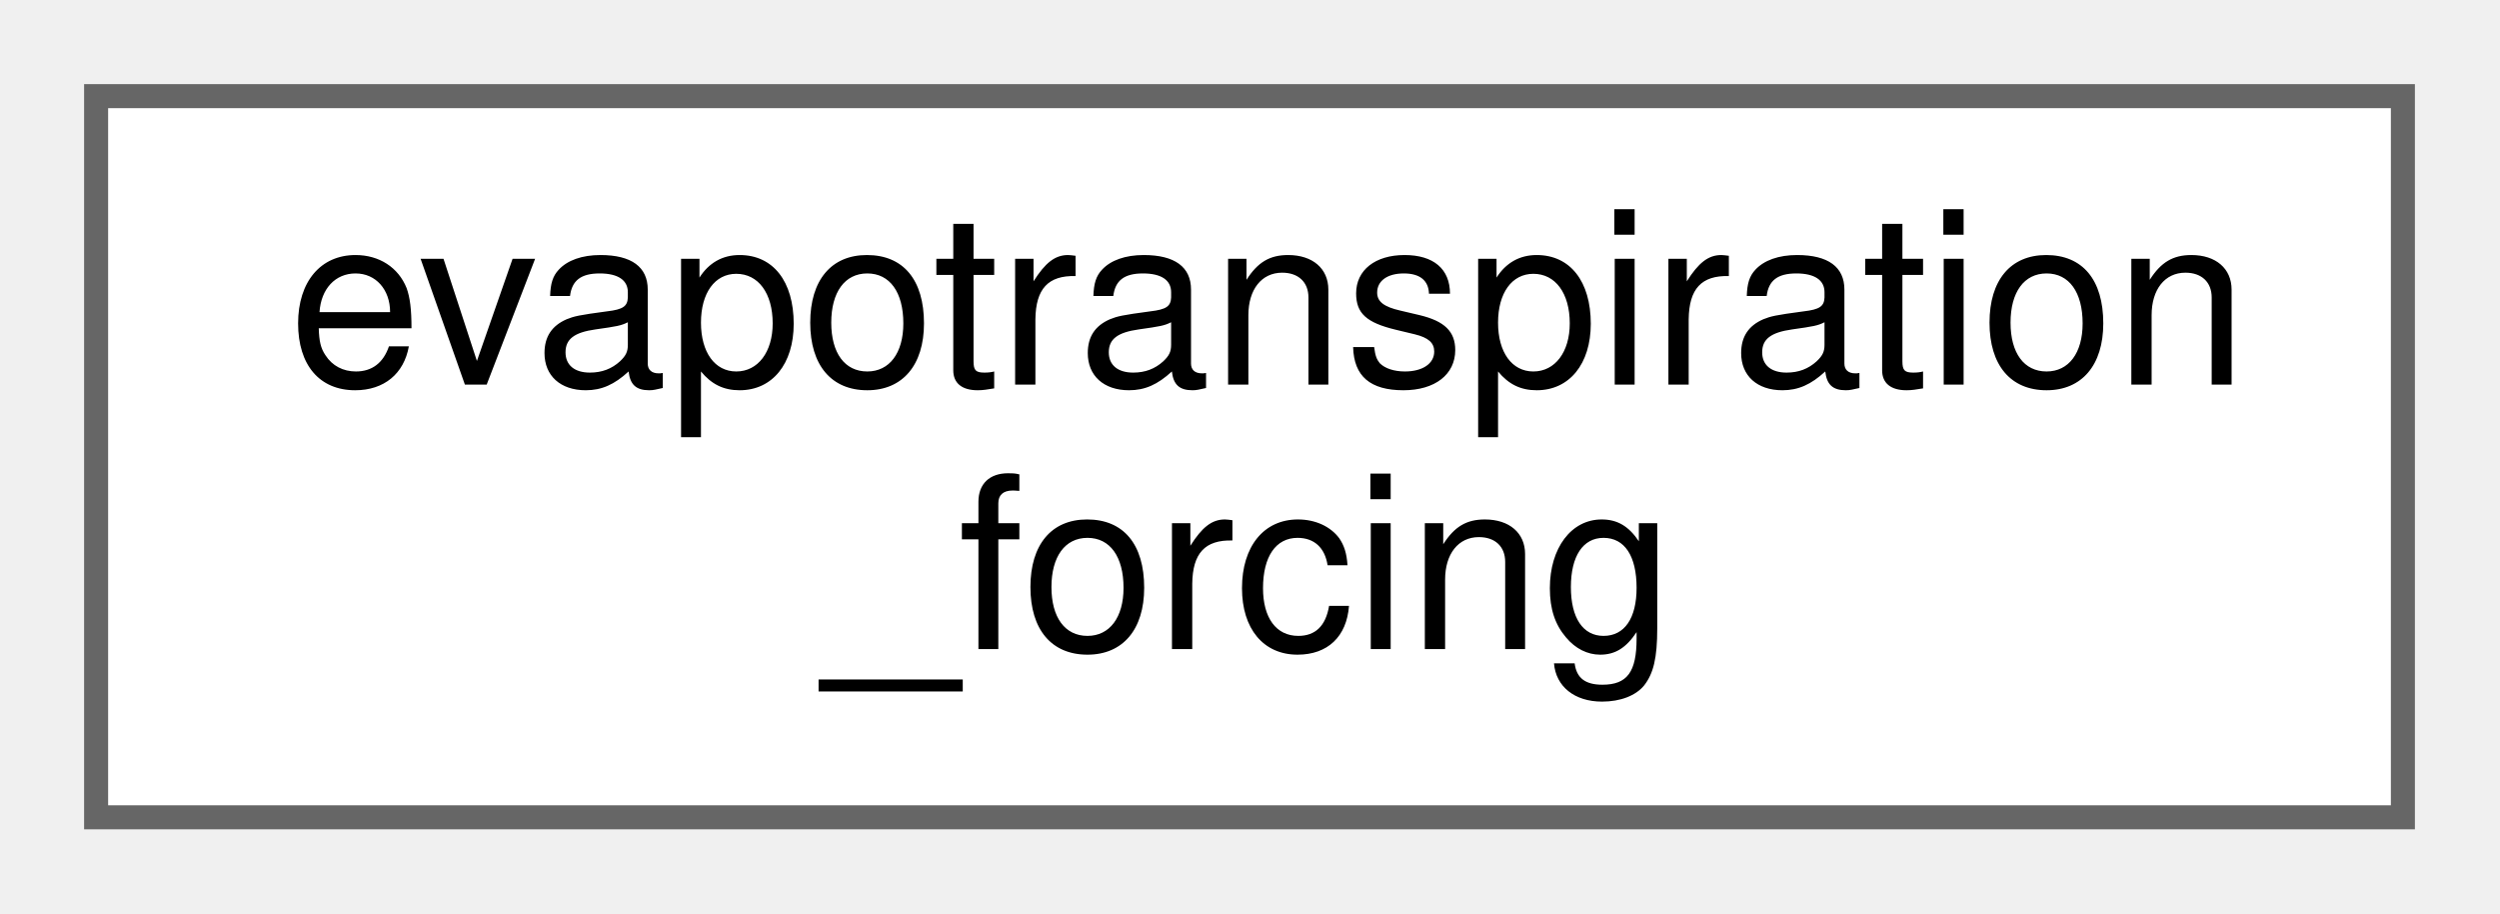
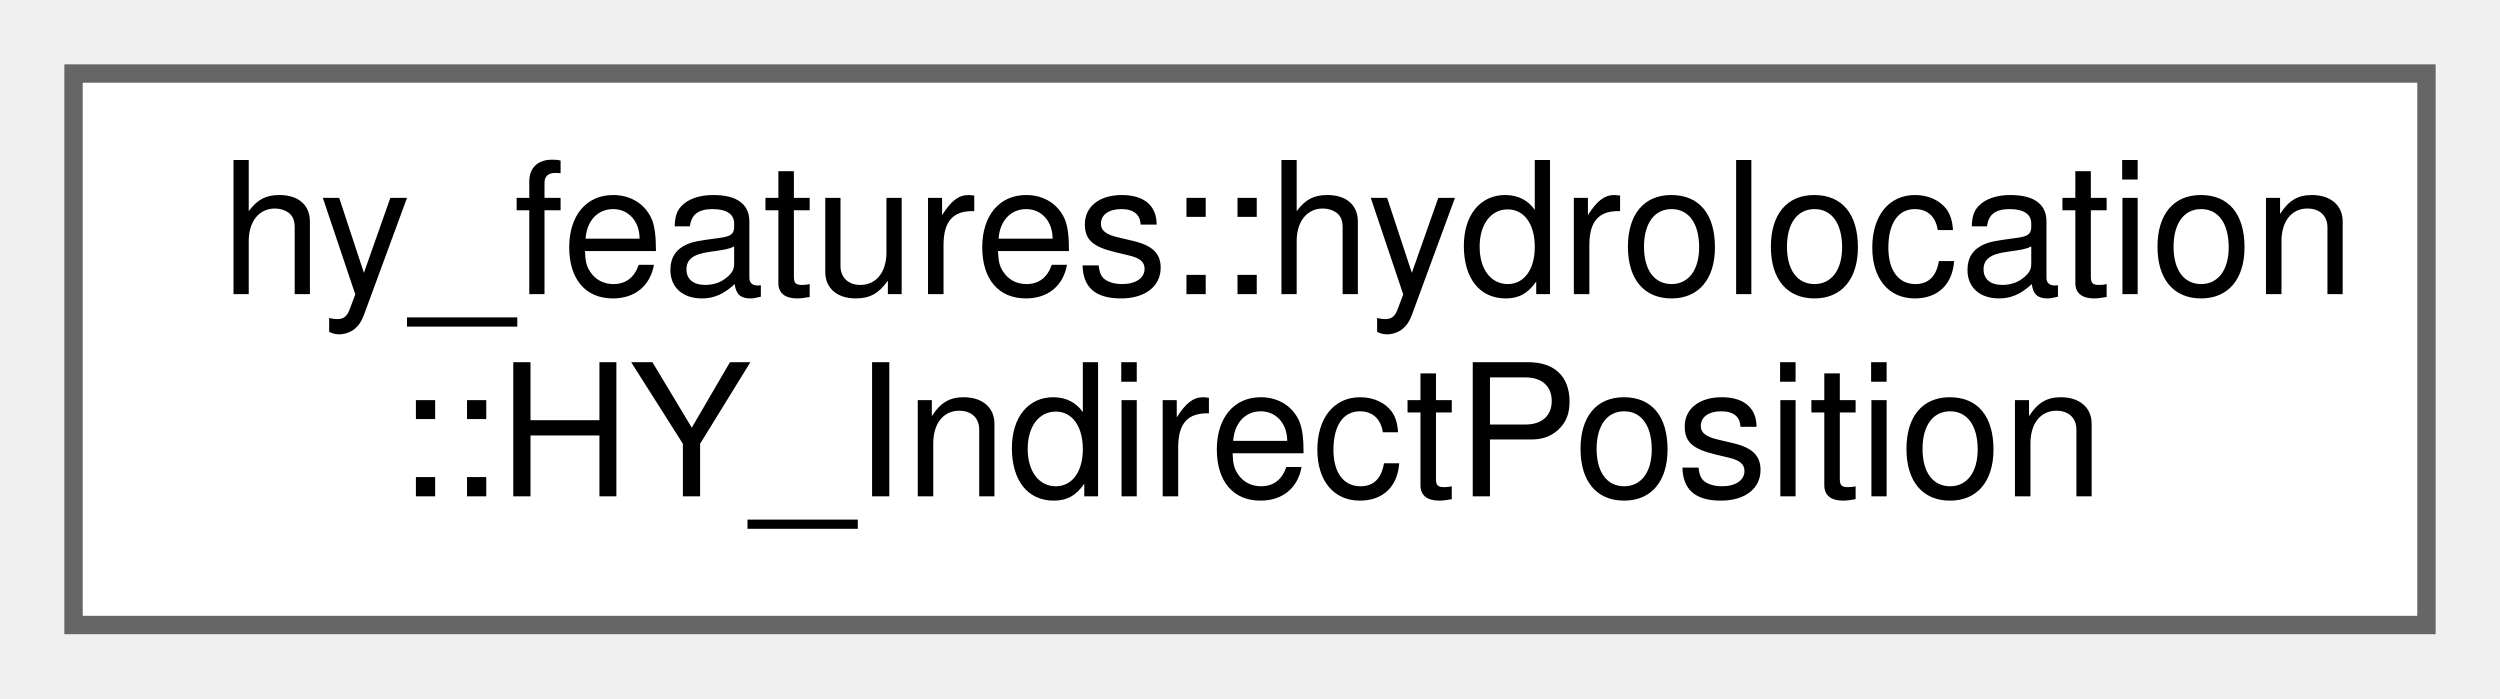
- <svg xmlns="http://www.w3.org/2000/svg" xmlns:xlink="http://www.w3.org/1999/xlink" width="104pt" height="38pt" viewBox="0.00 0.00 104.00 38.00">
+ <svg xmlns="http://www.w3.org/2000/svg" xmlns:xlink="http://www.w3.org/1999/xlink" width="136pt" height="38pt" viewBox="0.00 0.00 136.00 38.00">
  <g id="graph0" class="graph" transform="scale(1 1) rotate(0) translate(4 34)">
    <g id="node1" class="node">
      <g id="a_node1">
-         <a xlink:href="structevapotranspiration__forcing.html" target="_top" xlink:title=" ">
-           <polygon fill="white" stroke="#666666" points="96,-30 0,-30 0,0 96,0 96,-30" />
-           <text text-anchor="start" x="8" y="-18" font-family="Helvetica,sans-Serif" font-size="10.00">evapotranspiration</text>
-           <text text-anchor="middle" x="48" y="-7" font-family="Helvetica,sans-Serif" font-size="10.00">_forcing</text>
+         <a xlink:href="classhy__features_1_1hydrolocation_1_1_h_y___indirect_position.html" target="_top" xlink:title=" ">
+           <polygon fill="white" stroke="#666666" points="128,-30 0,-30 0,0 128,0 128,-30" />
+           <text text-anchor="start" x="8" y="-18" font-family="Helvetica,sans-Serif" font-size="10.00">hy_features::hydrolocation</text>
+           <text text-anchor="middle" x="64" y="-7" font-family="Helvetica,sans-Serif" font-size="10.00">::HY_IndirectPosition</text>
        </a>
      </g>
    </g>
  </g>
</svg>
